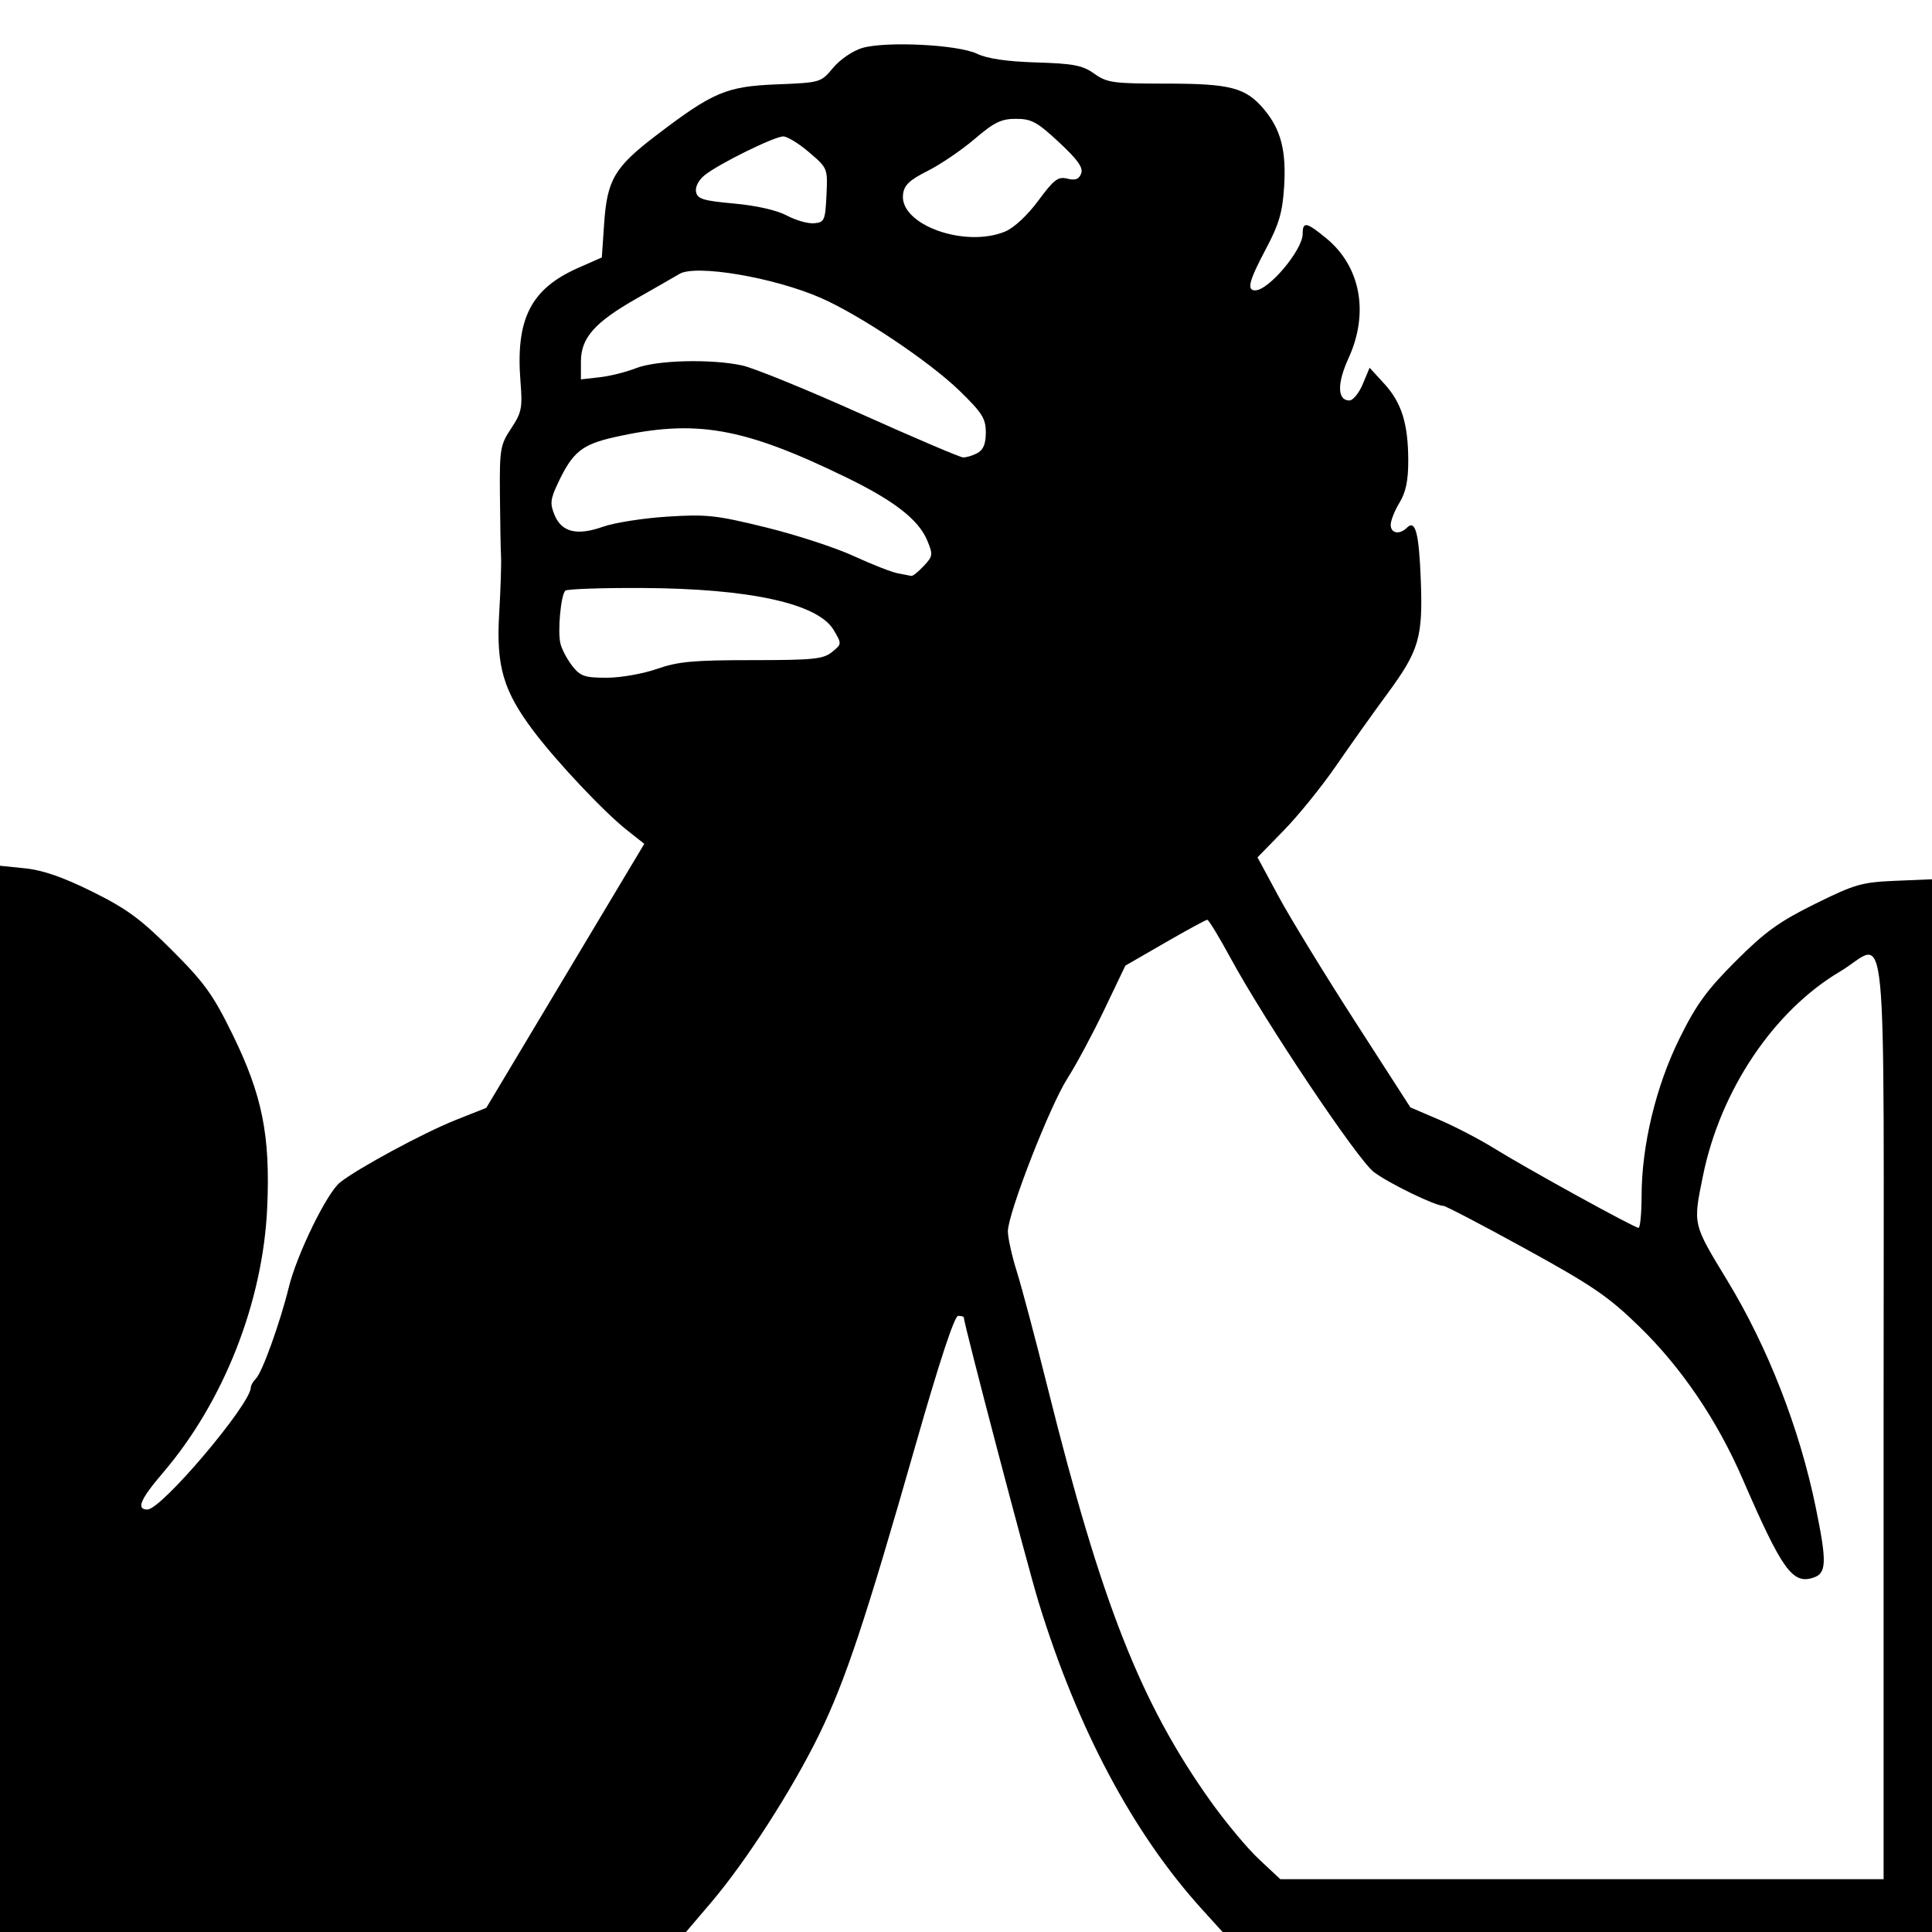
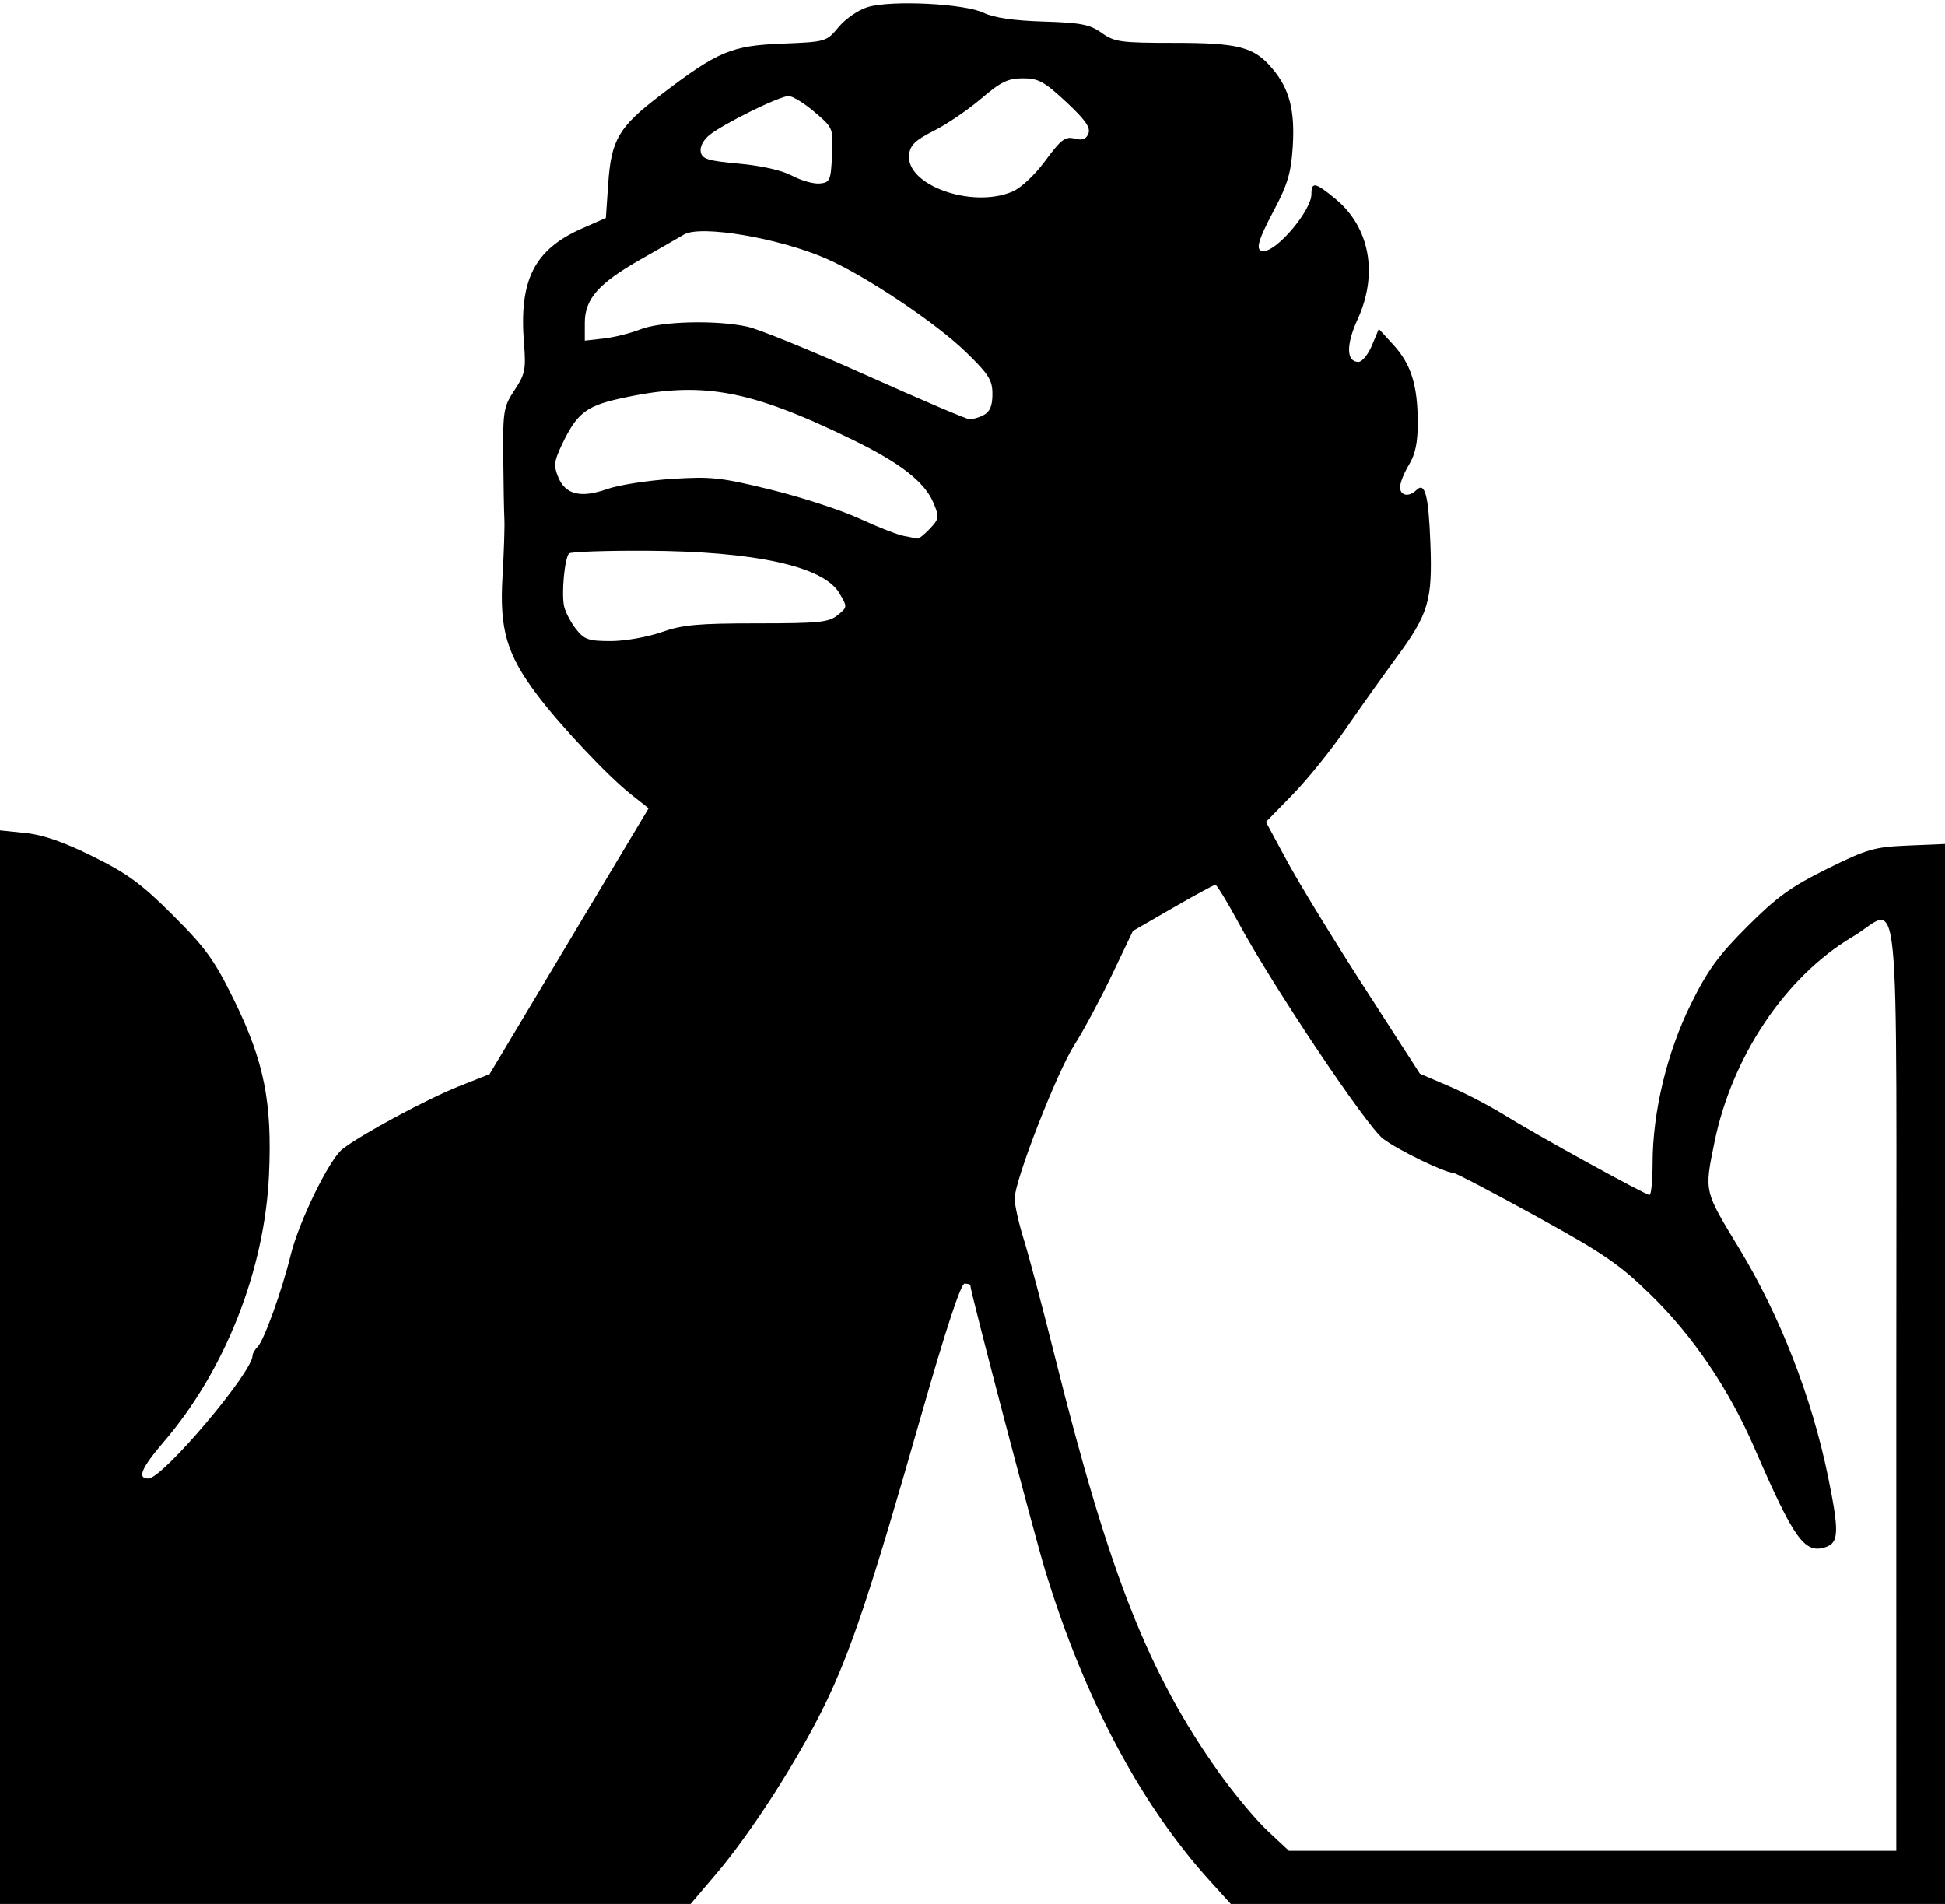
- <svg xmlns="http://www.w3.org/2000/svg" version="1.1" id="svg1" width="585.333" height="585.333" viewBox="0 0 585.333 585.333">
+ <svg xmlns="http://www.w3.org/2000/svg" version="1.1" id="svg1" width="585.333" height="572.906" viewBox="0 12.427 585.333 572.906">
  <defs id="defs1" />
  <g id="g1">
    <path style="fill:#000000" d="M 0,423.813 V 262.294 l 7.667,0.79 c 5.331,0.549 11.525,2.705 20.33,7.075 10.437,5.18 14.678,8.3 24.122,17.743 9.825,9.825 12.435,13.452 18.312,25.445 9.054,18.478 11.504,30.717 10.521,52.565 -1.285,28.555 -13.168,58.772 -31.566,80.267 -6.889,8.049 -8.204,11.154 -4.72,11.154 4.277,0 31.336,-31.97 31.336,-37.024 0,-0.61 0.696,-1.806 1.547,-2.657 1.906,-1.906 7.296,-16.885 9.949,-27.653 2.467,-10.009 11.517,-28.541 15.503,-31.745 5.23,-4.203 25.391,-15.091 35.037,-18.922 l 9.296,-3.692 23.931,-39.995 23.931,-39.995 -5.264,-4.16 c -6.951,-5.492 -21.186,-20.589 -28.266,-29.977 -9.166,-12.154 -11.368,-19.649 -10.436,-35.516 0.431,-7.333 0.686,-15.133 0.568,-17.333 -0.118,-2.2 -0.271,-10.645 -0.339,-18.768 -0.117,-13.848 0.095,-15.1 3.407,-20.101 3.178,-4.799 3.461,-6.211 2.828,-14.097 -1.529,-19.043 3.102,-28.192 17.483,-34.539 l 7.155,-3.158 0.708,-10.329 c 0.906,-13.215 3.16,-17.037 15.686,-26.595 17.301,-13.201 21.321,-14.905 36.608,-15.514 13.25,-0.528 13.357,-0.559 17.07,-5.017 2.082,-2.499 5.958,-5.151 8.753,-5.988 7.126,-2.135 29.034,-1.052 34.843,1.722 3.142,1.5 9.023,2.363 18,2.639 11.29,0.348 13.978,0.87 17.539,3.411 3.849,2.745 5.693,3 21.709,3 19.567,0 24.162,1.204 29.699,7.785 5.123,6.088 6.8,12.55 6.098,23.493 -0.497,7.746 -1.549,11.339 -5.497,18.774 -5.179,9.753 -5.915,12.633 -3.216,12.585 4.111,-0.073 14.333,-12.266 14.333,-17.096 0,-3.851 1.135,-3.636 7.202,1.365 10.364,8.543 12.962,22.59 6.705,36.256 -3.531,7.714 -3.431,12.838 0.251,12.838 1.088,0 2.911,-2.232 4.05,-4.959 l 2.072,-4.959 4.429,4.833 c 5.279,5.76 7.273,12.164 7.283,23.386 0.005,5.959 -0.744,9.533 -2.654,12.667 -1.464,2.401 -2.664,5.416 -2.667,6.699 -0.006,2.611 2.697,3.098 4.911,0.884 2.579,-2.579 3.663,1.533 4.209,15.961 0.655,17.307 -0.53,21.307 -10.191,34.416 -4.218,5.723 -11.178,15.506 -15.467,21.739 -4.289,6.233 -11.402,15.029 -15.807,19.545 l -8.009,8.212 6.355,11.788 c 3.495,6.484 13.919,23.53 23.163,37.88 l 16.808,26.092 8.678,3.71 c 4.773,2.04 12.278,5.945 16.678,8.678 9.813,6.094 42.503,24.095 43.756,24.095 0.501,0 0.918,-4.35 0.928,-9.667 0.028,-15.332 4.322,-33.184 11.467,-47.667 5.085,-10.308 8.26,-14.678 17.049,-23.467 8.893,-8.893 13.132,-11.954 24.006,-17.333 12.075,-5.974 14.158,-6.573 24.333,-7.003 l 11.128,-0.47 V 425.863 585.333 H 477.87 l -107.463,0 -6.204,-6.84 c -20.942,-23.089 -37.785,-54.746 -49.565,-93.16 -3.416,-11.141 -22.639,-84.333 -22.639,-86.201 0,-0.256 -0.773,-0.466 -1.717,-0.466 -1.107,0 -5.673,13.847 -12.859,39 -15.215,53.257 -21.294,71.519 -29.223,87.786 -8.097,16.611 -22.169,38.502 -32.707,50.881 l -7.661,9 H 103.916 0 Z m 570.667,5.52 c 0,-159.849 1.573,-143.727 -13.175,-135.003 -20.118,11.901 -36.276,35.973 -41.548,61.899 -3.039,14.946 -3.18,14.345 7.437,31.832 12.24,20.16 21.827,44.753 26.709,68.516 3.465,16.867 3.34,20.123 -0.824,21.444 -6.232,1.978 -9.386,-2.454 -21.317,-29.961 -7.711,-17.777 -18.462,-33.648 -31.199,-46.061 -9.44,-9.199 -14.201,-12.456 -34.596,-23.667 -13.007,-7.15 -24.196,-13 -24.863,-13 -2.506,0 -16.66,-6.887 -21.076,-10.255 -4.972,-3.793 -32.94,-45.56 -43.354,-64.745 -3.483,-6.417 -6.674,-11.667 -7.091,-11.667 -0.417,0 -6.173,3.125 -12.791,6.945 l -12.033,6.945 -6.405,13.389 c -3.523,7.364 -8.524,16.689 -11.114,20.722 -5.371,8.363 -18.101,41.066 -18.075,46.433 0.009,1.962 1.241,7.467 2.736,12.233 1.495,4.767 5.715,20.667 9.377,35.333 16.294,65.254 28.125,95.273 49.263,124.99 4.542,6.385 11.161,14.324 14.709,17.643 l 6.451,6.034 h 91.39 91.39 z M 199.013,202.667 c 6.365,-2.237 11.005,-2.667 28.806,-2.667 18.593,0 21.593,-0.303 24.239,-2.446 3.002,-2.431 3.005,-2.471 0.527,-6.666 -4.759,-8.057 -25.486,-12.598 -58.163,-12.745 -12.234,-0.055 -22.655,0.311 -23.156,0.813 -1.37,1.37 -2.375,12.435 -1.46,16.081 0.441,1.758 2.059,4.794 3.595,6.746 2.442,3.104 3.749,3.55 10.409,3.55 4.198,0 11.021,-1.197 15.203,-2.667 z m 80.839,-31.175 c 2.794,-2.974 2.861,-3.466 1.065,-7.766 -2.623,-6.277 -9.984,-12.011 -24.472,-19.061 -31.327,-15.246 -45.659,-17.743 -70.203,-12.233 -9.963,2.236 -12.734,4.479 -17.197,13.92 -2.314,4.894 -2.457,6.239 -1.03,9.684 2.166,5.229 6.809,6.343 14.718,3.534 3.397,-1.207 12.122,-2.576 19.389,-3.044 11.918,-0.767 14.846,-0.449 29.879,3.244 9.167,2.252 21.167,6.168 26.667,8.703 5.5,2.535 11.5,4.884 13.333,5.22 1.833,0.336 3.679,0.693 4.101,0.793 0.422,0.1 2.11,-1.247 3.751,-2.994 z m 16.236,-34.205 c 1.83,-0.979 2.579,-2.8 2.579,-6.268 0,-4.219 -1.091,-5.949 -7.975,-12.643 -9.07,-8.82 -30.152,-22.929 -42.025,-28.125 -14.183,-6.207 -37.843,-10.218 -42.825,-7.261 -1.554,0.922 -7.389,4.273 -12.968,7.447 -12.741,7.248 -16.874,11.933 -16.874,19.134 v 5.365 l 5.667,-0.637 c 3.117,-0.35 8.067,-1.584 11,-2.742 6.236,-2.462 22.86,-2.883 32.268,-0.818 3.519,0.773 19.599,7.332 35.732,14.576 16.133,7.244 30.123,13.212 31.088,13.262 0.965,0.05 2.915,-0.53 4.333,-1.29 z m 8.488,-67.163 c 2.656,-1.11 6.745,-4.928 10.008,-9.346 4.742,-6.419 5.978,-7.354 8.788,-6.649 2.401,0.603 3.512,0.19 4.181,-1.554 0.682,-1.776 -1.011,-4.165 -6.716,-9.475 -6.607,-6.15 -8.349,-7.1 -13.02,-7.1 -4.475,0 -6.607,1.038 -12.539,6.106 -3.931,3.358 -10.327,7.708 -14.213,9.667 -5.585,2.815 -7.153,4.316 -7.482,7.165 -1.054,9.137 18.77,16.293 30.992,11.186 z M 250.393,59.155 c 0.391,-8.14 0.366,-8.201 -5.24,-13 -3.098,-2.652 -6.626,-4.822 -7.839,-4.822 -2.7,0 -19.464,8.254 -23.788,11.712 -1.859,1.487 -2.941,3.554 -2.651,5.067 0.416,2.171 2.152,2.706 11.541,3.558 6.765,0.614 12.964,2.025 15.984,3.639 2.713,1.45 6.433,2.499 8.266,2.331 3.111,-0.285 3.359,-0.85 3.726,-8.484 z" id="path1" />
  </g>
</svg>
